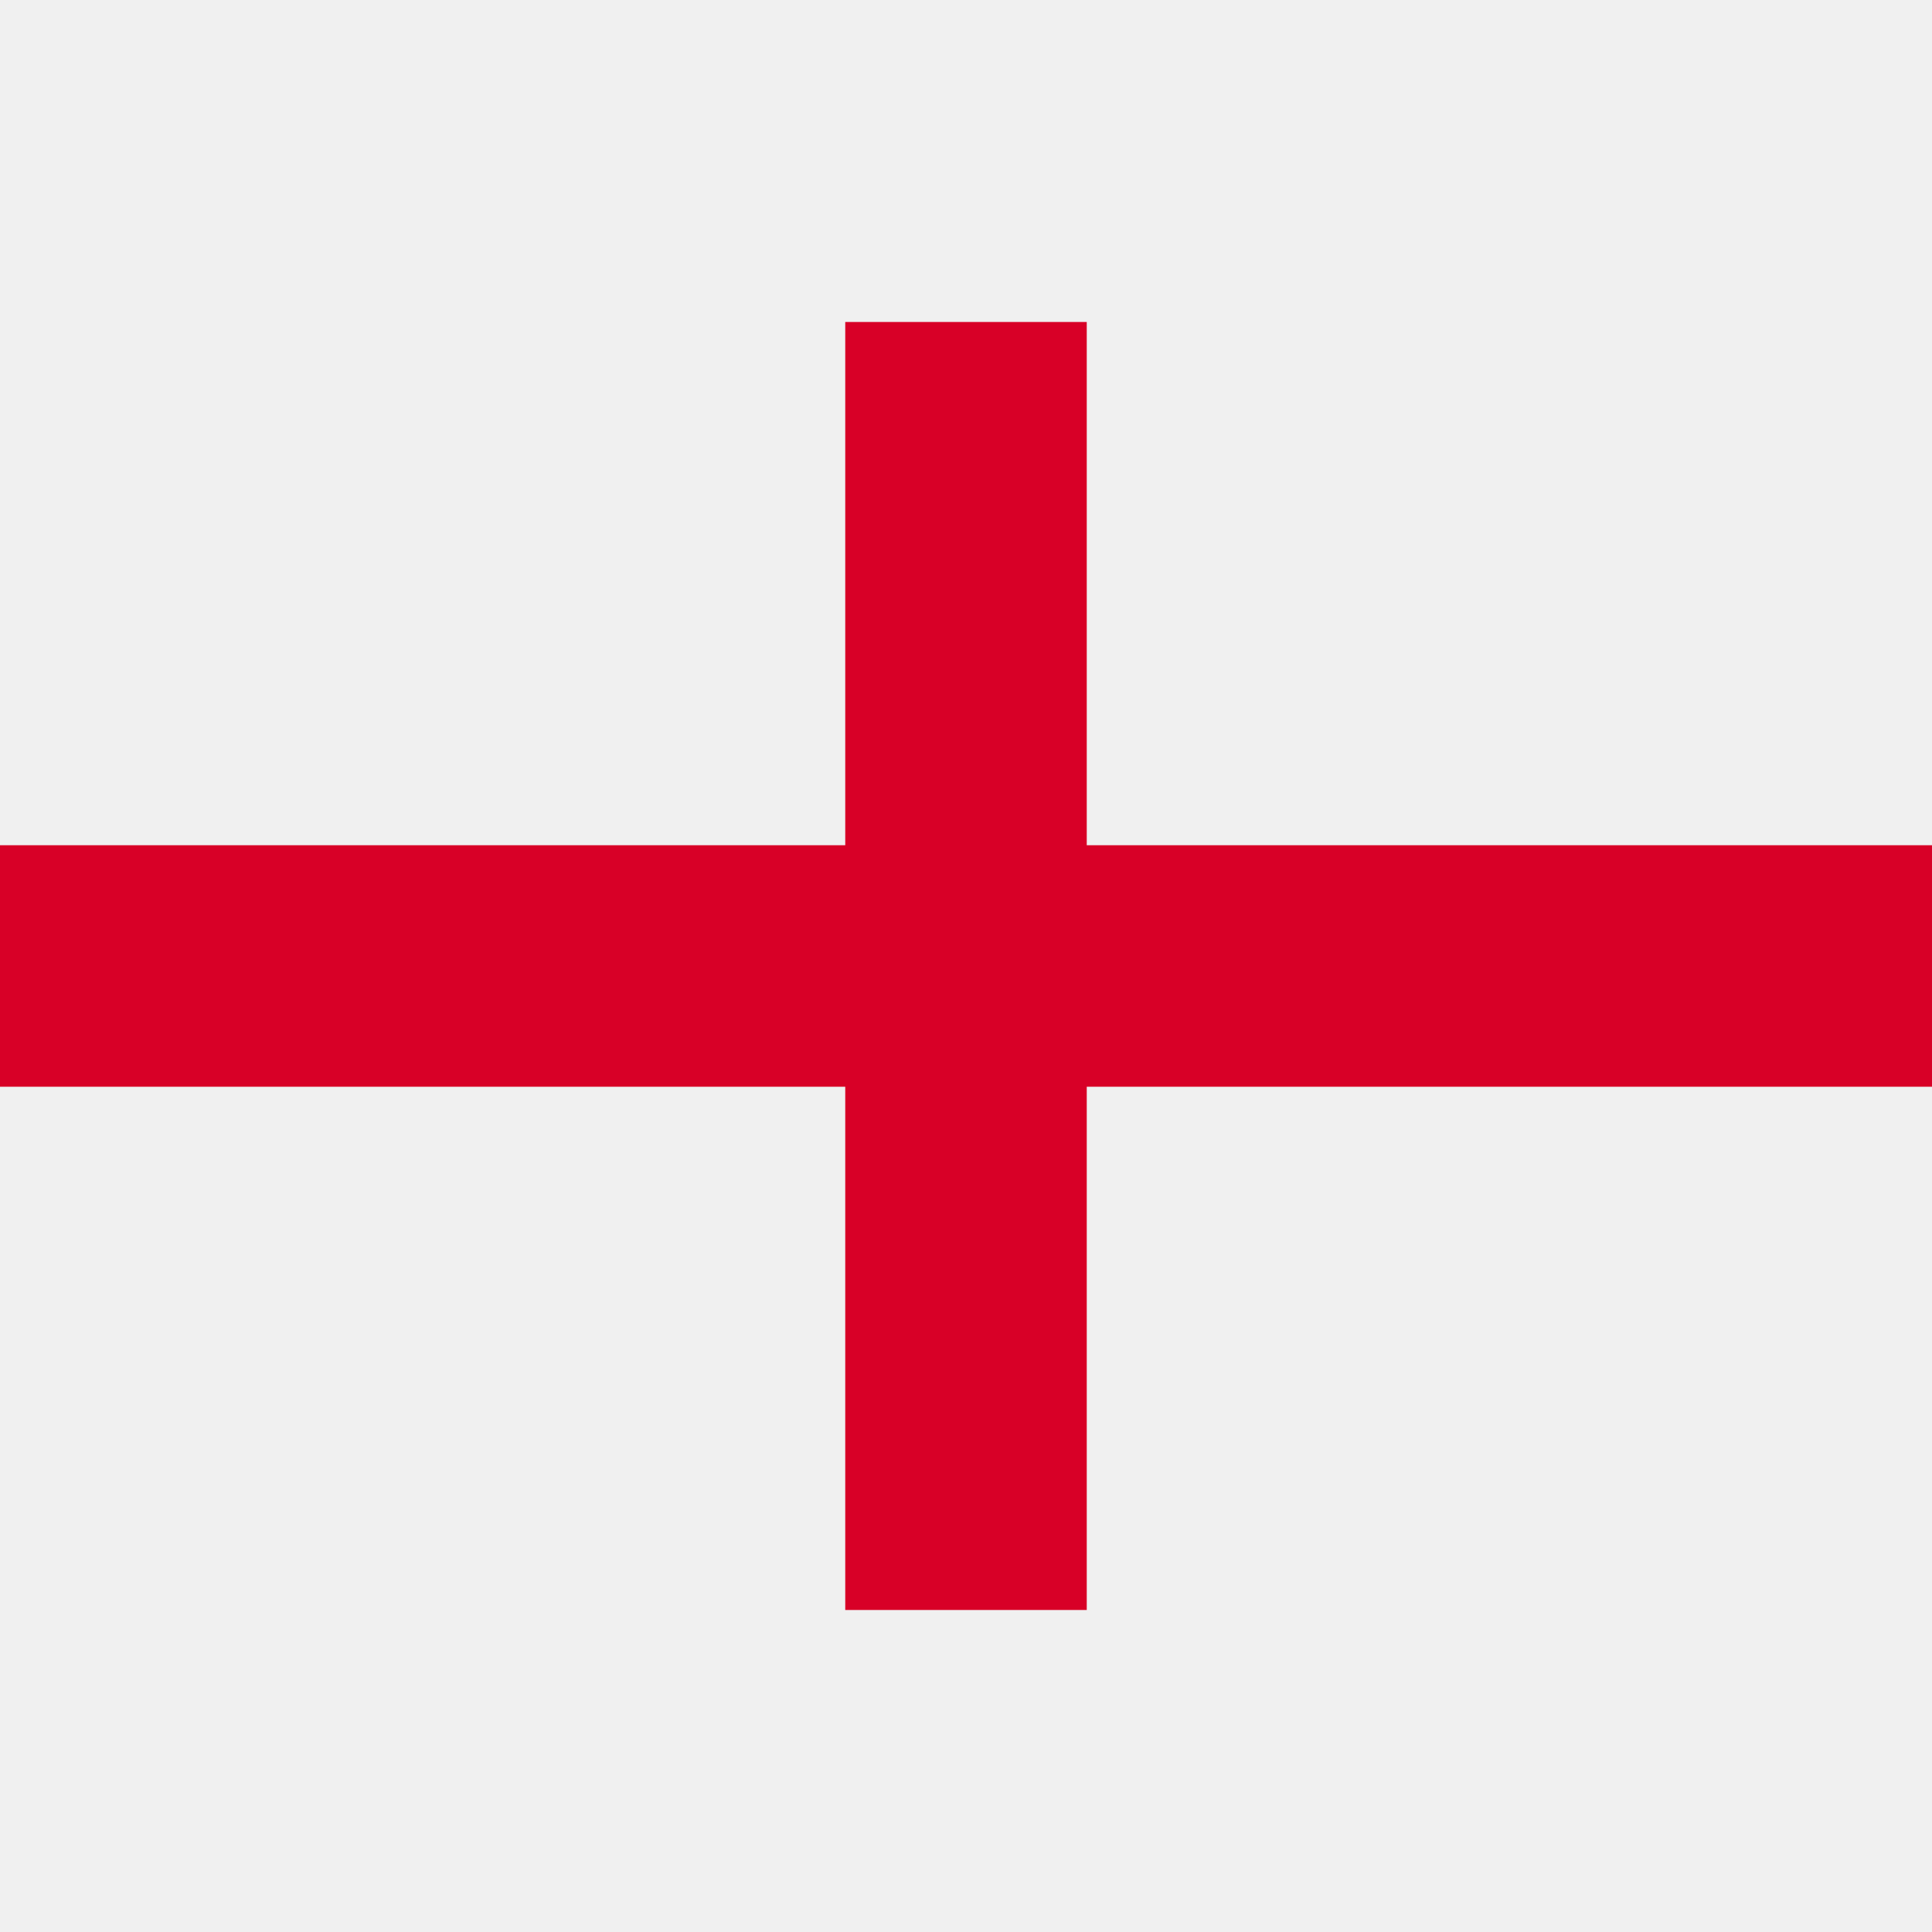
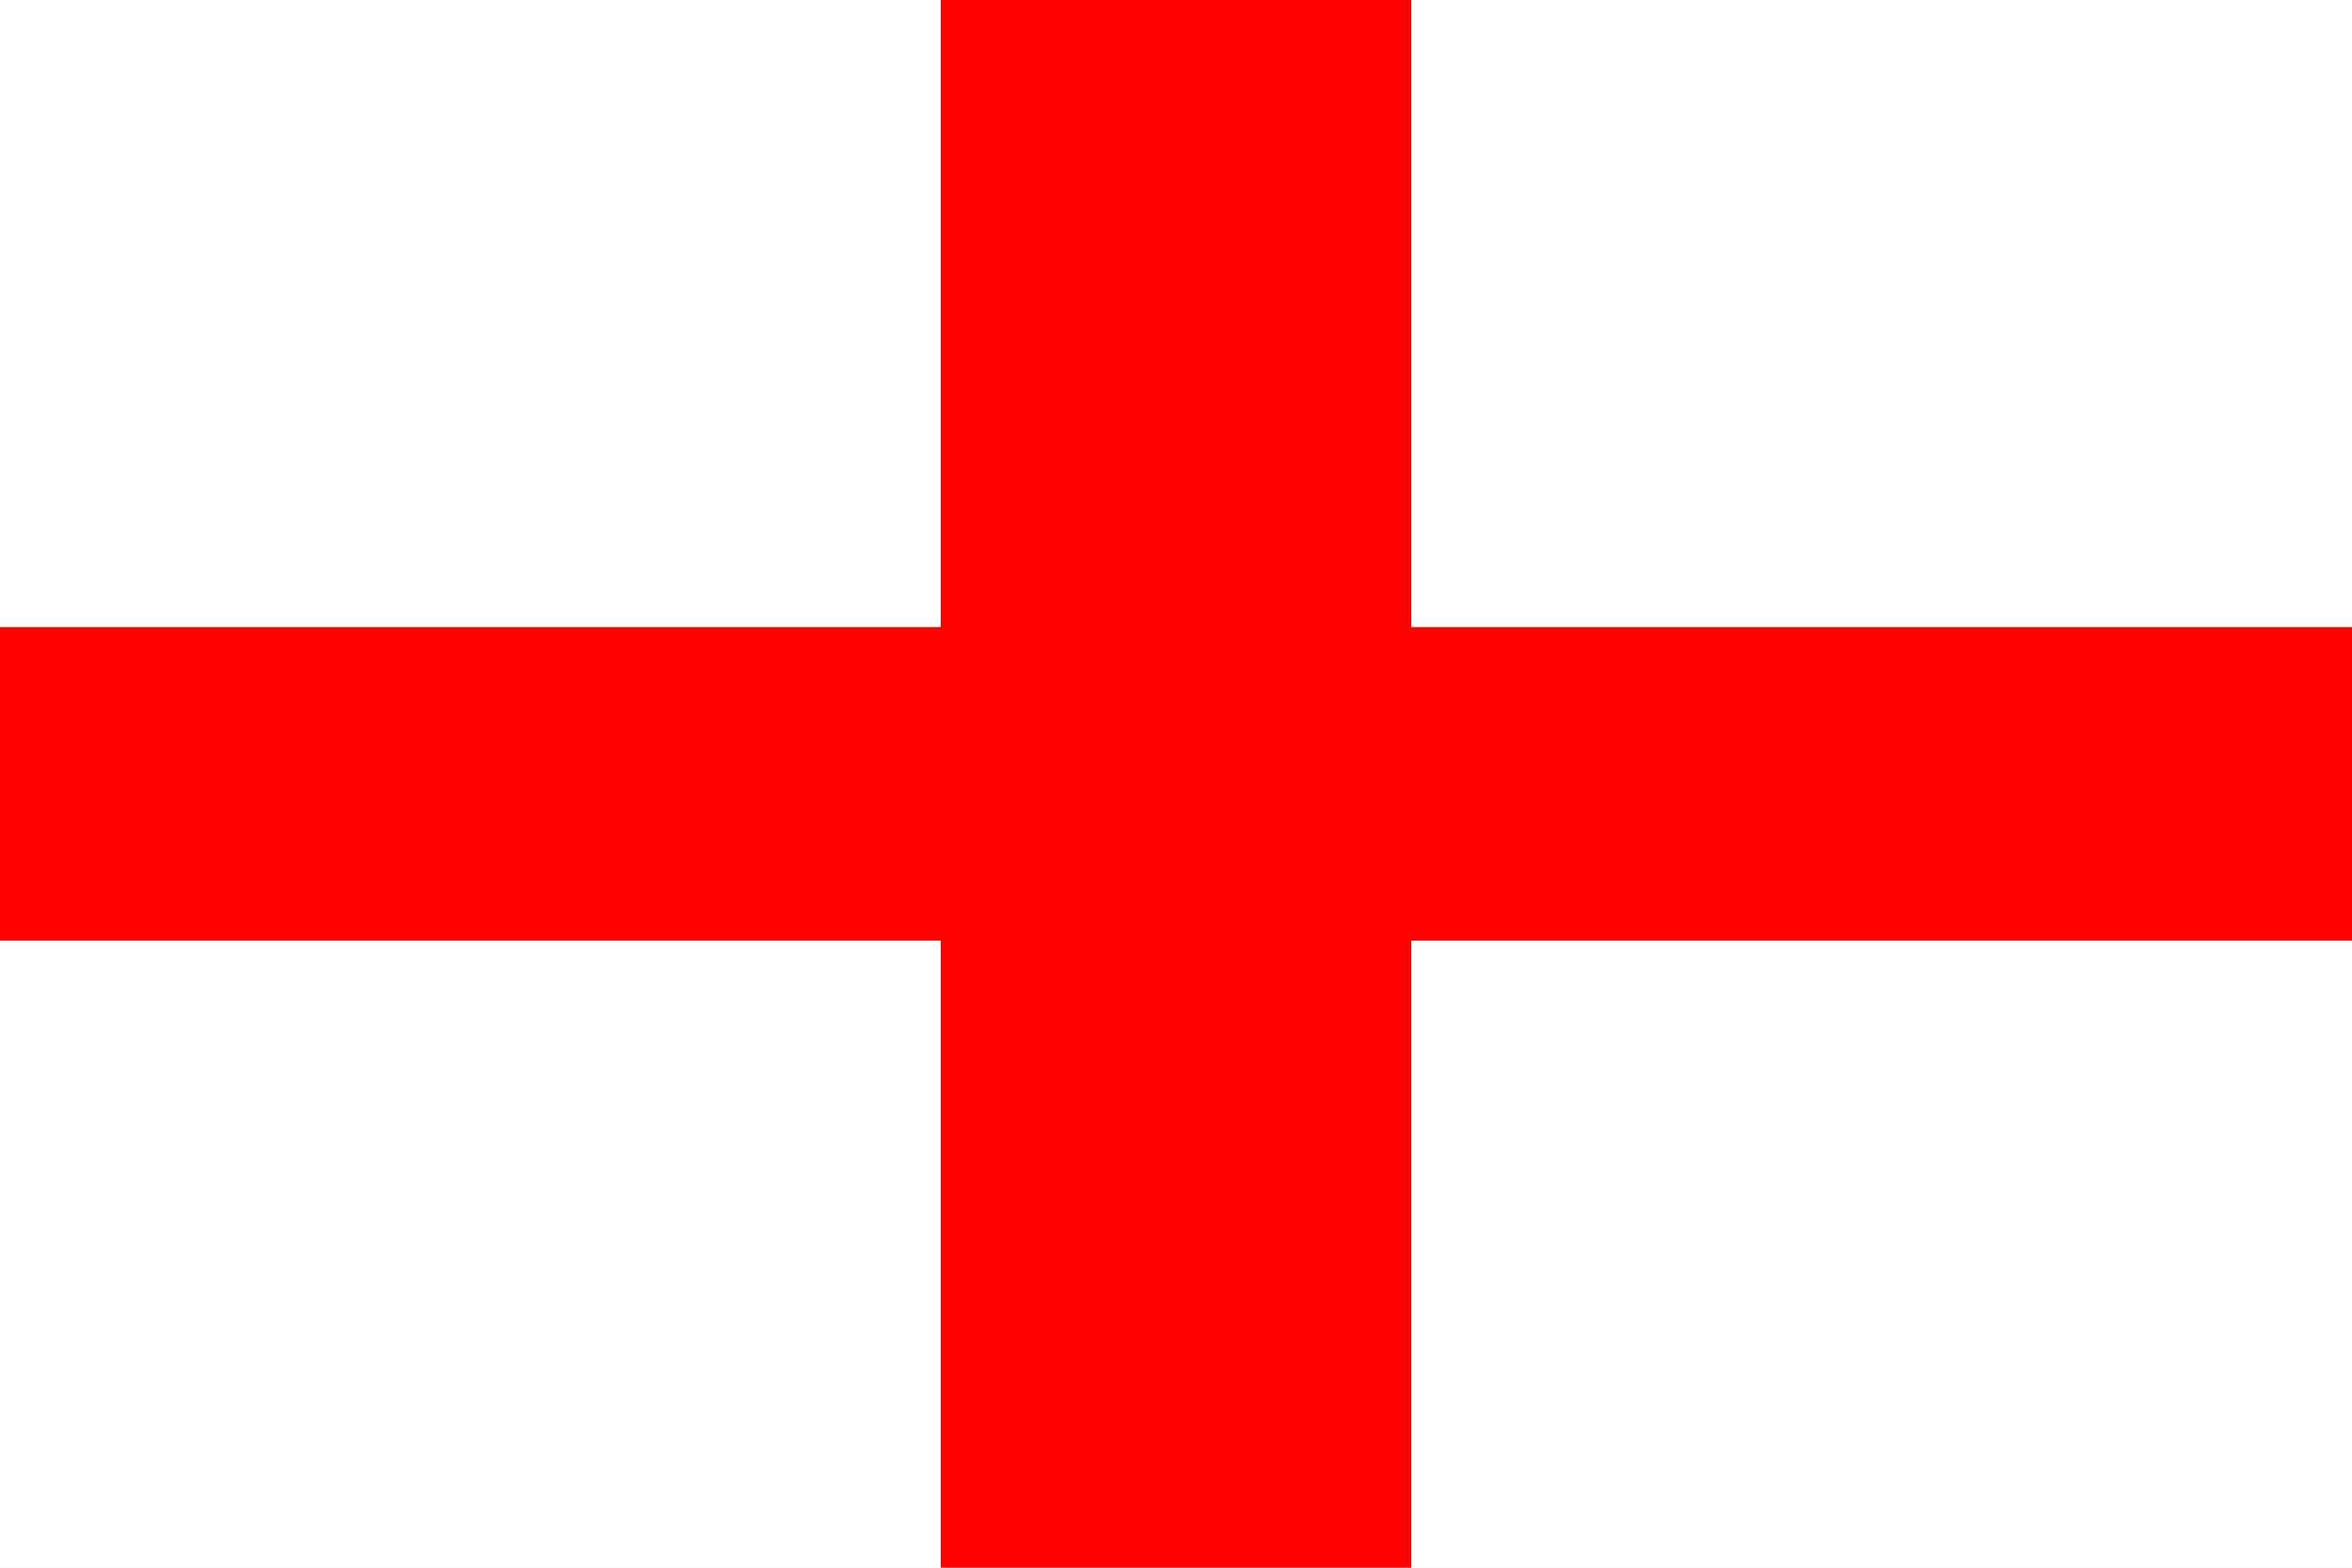
- <svg xmlns="http://www.w3.org/2000/svg" viewBox="0 0 512 512" id="england">
-   <path fill="#f0f0f0" d="M0 85.333h512V426.67H0z" />
-   <path fill="#d80027" d="M288 85.33h-64v138.666H0v64h224v138.666h64V287.996h224v-64H288z" />
+ <svg xmlns="http://www.w3.org/2000/svg" width="300" height="200" viewBox="0 0 300 200">
+   <rect width="100%" height="100%" fill="#FFFFFF" />
+   <rect width="100%" height="20%" y="40%" fill="#FF0000" />
+   <rect width="20%" height="100%" x="40%" fill="#FF0000" />
</svg>
